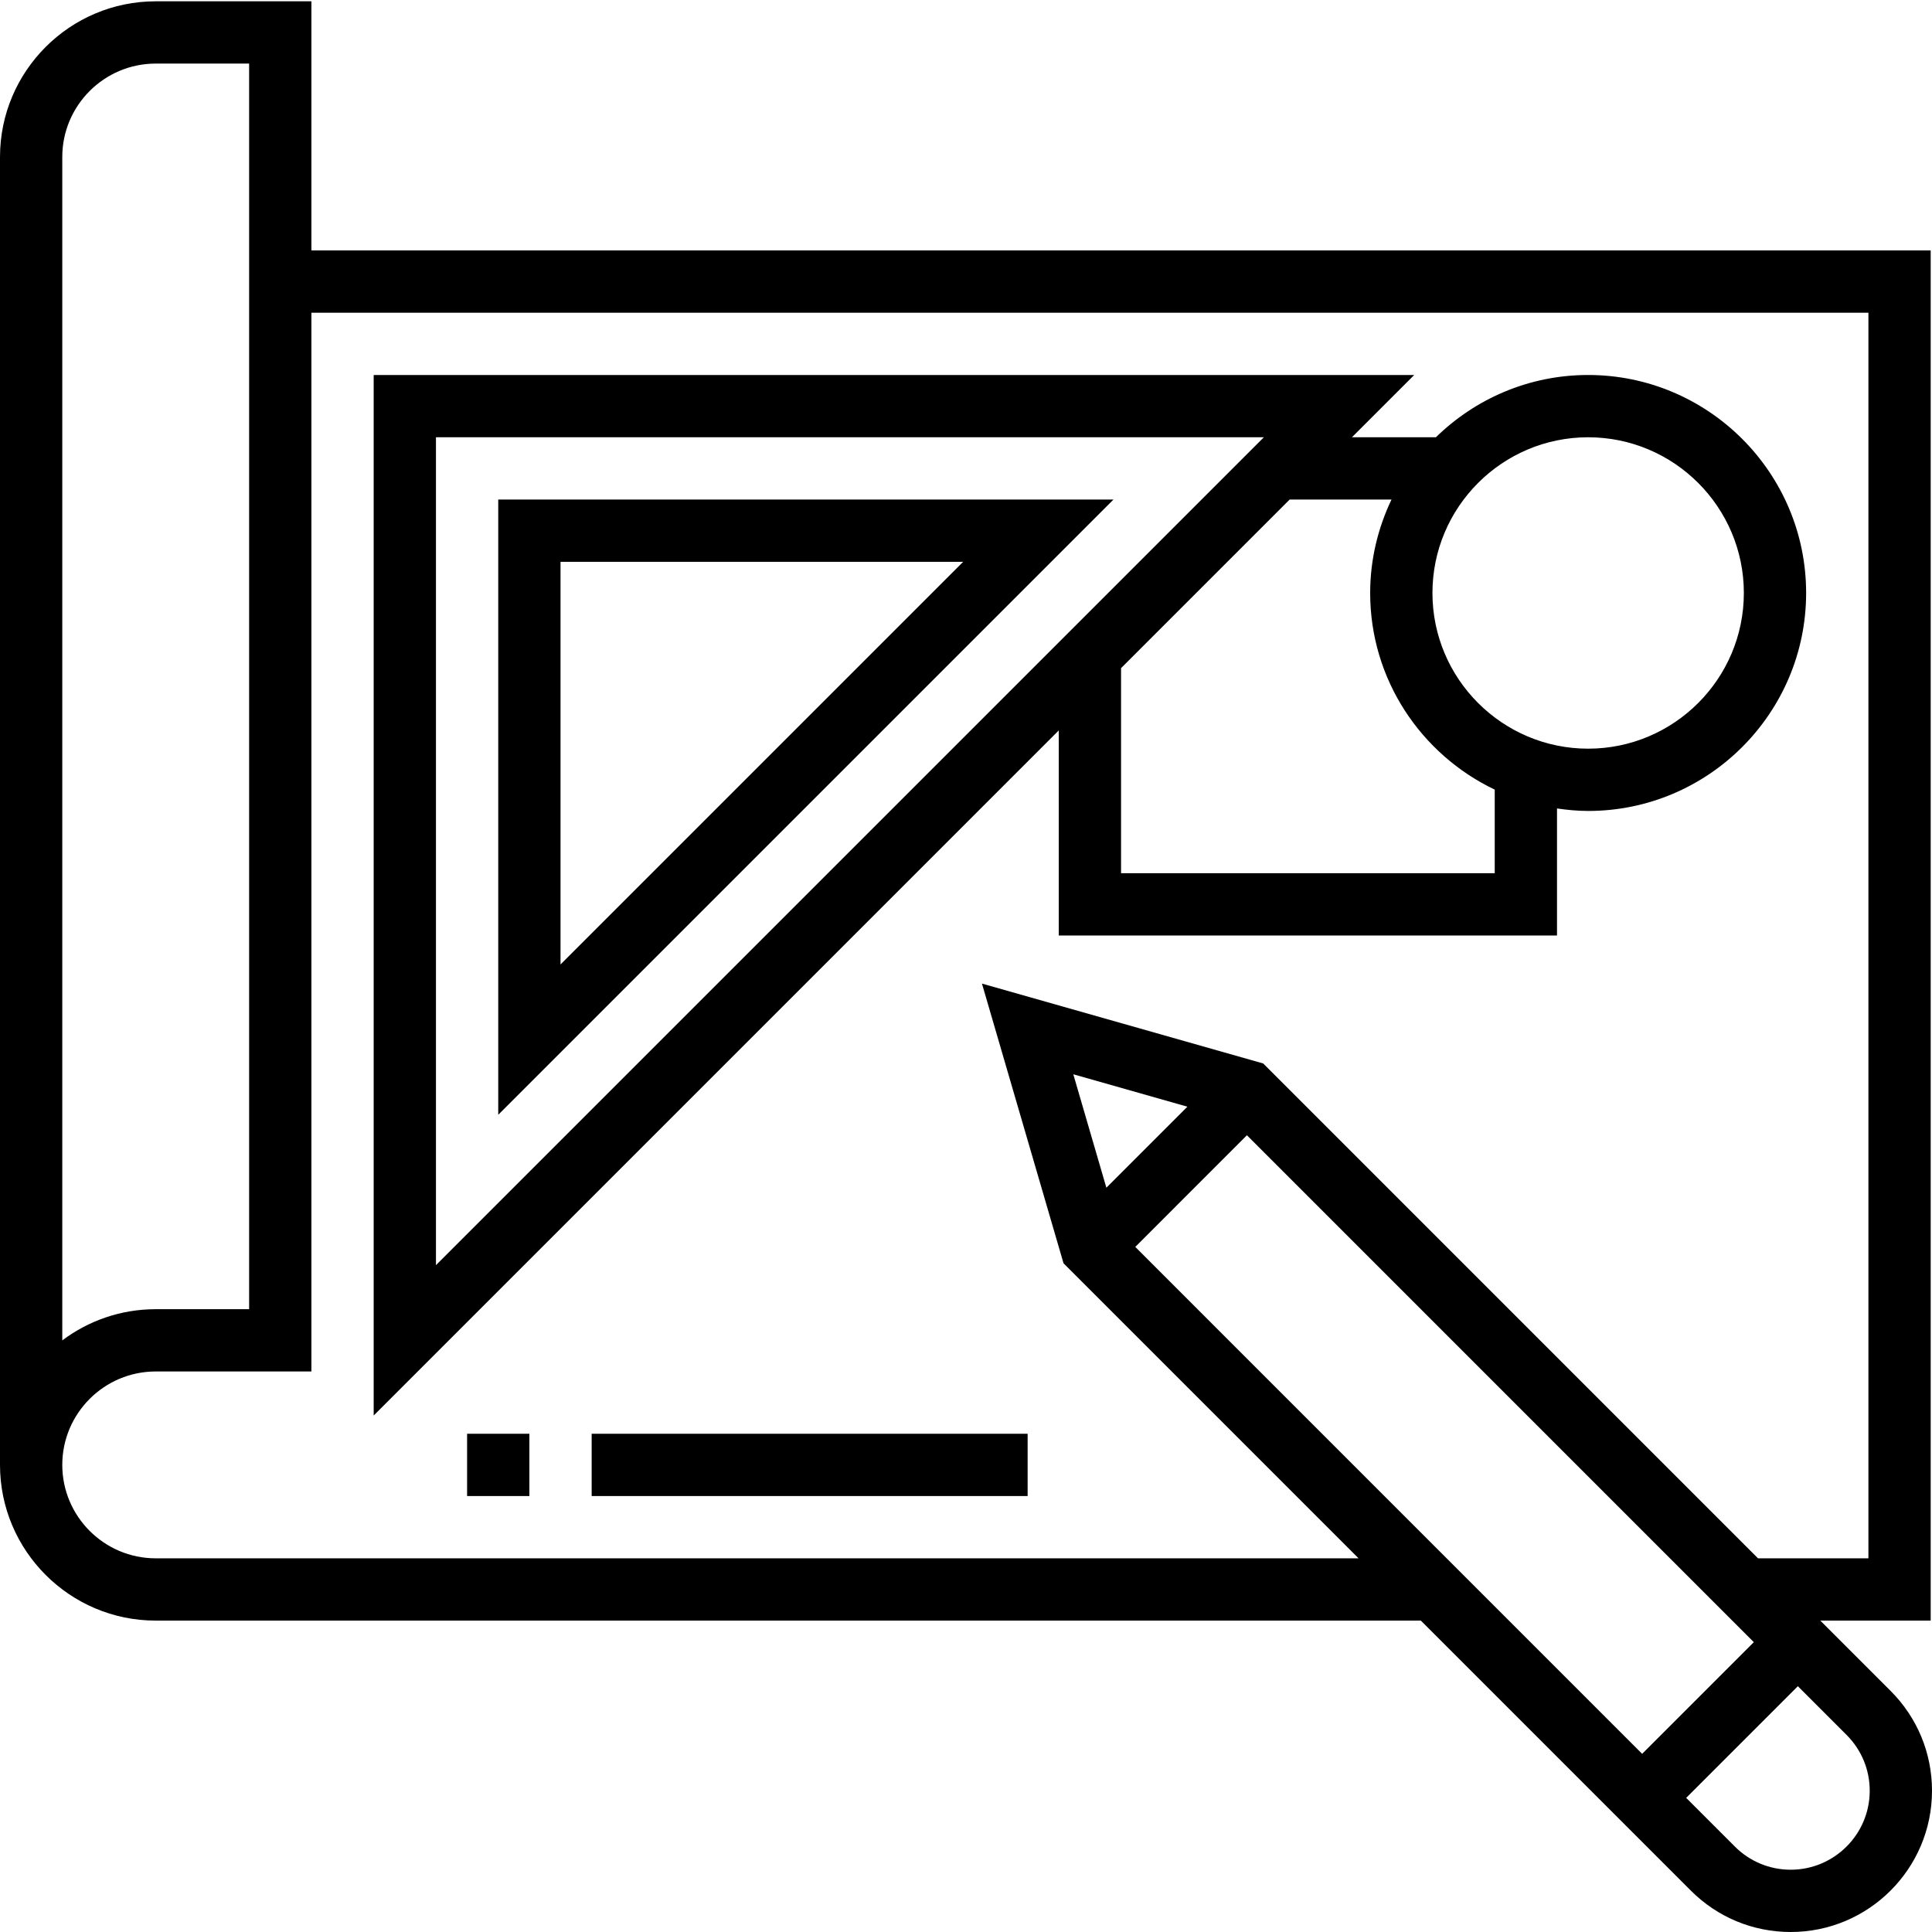
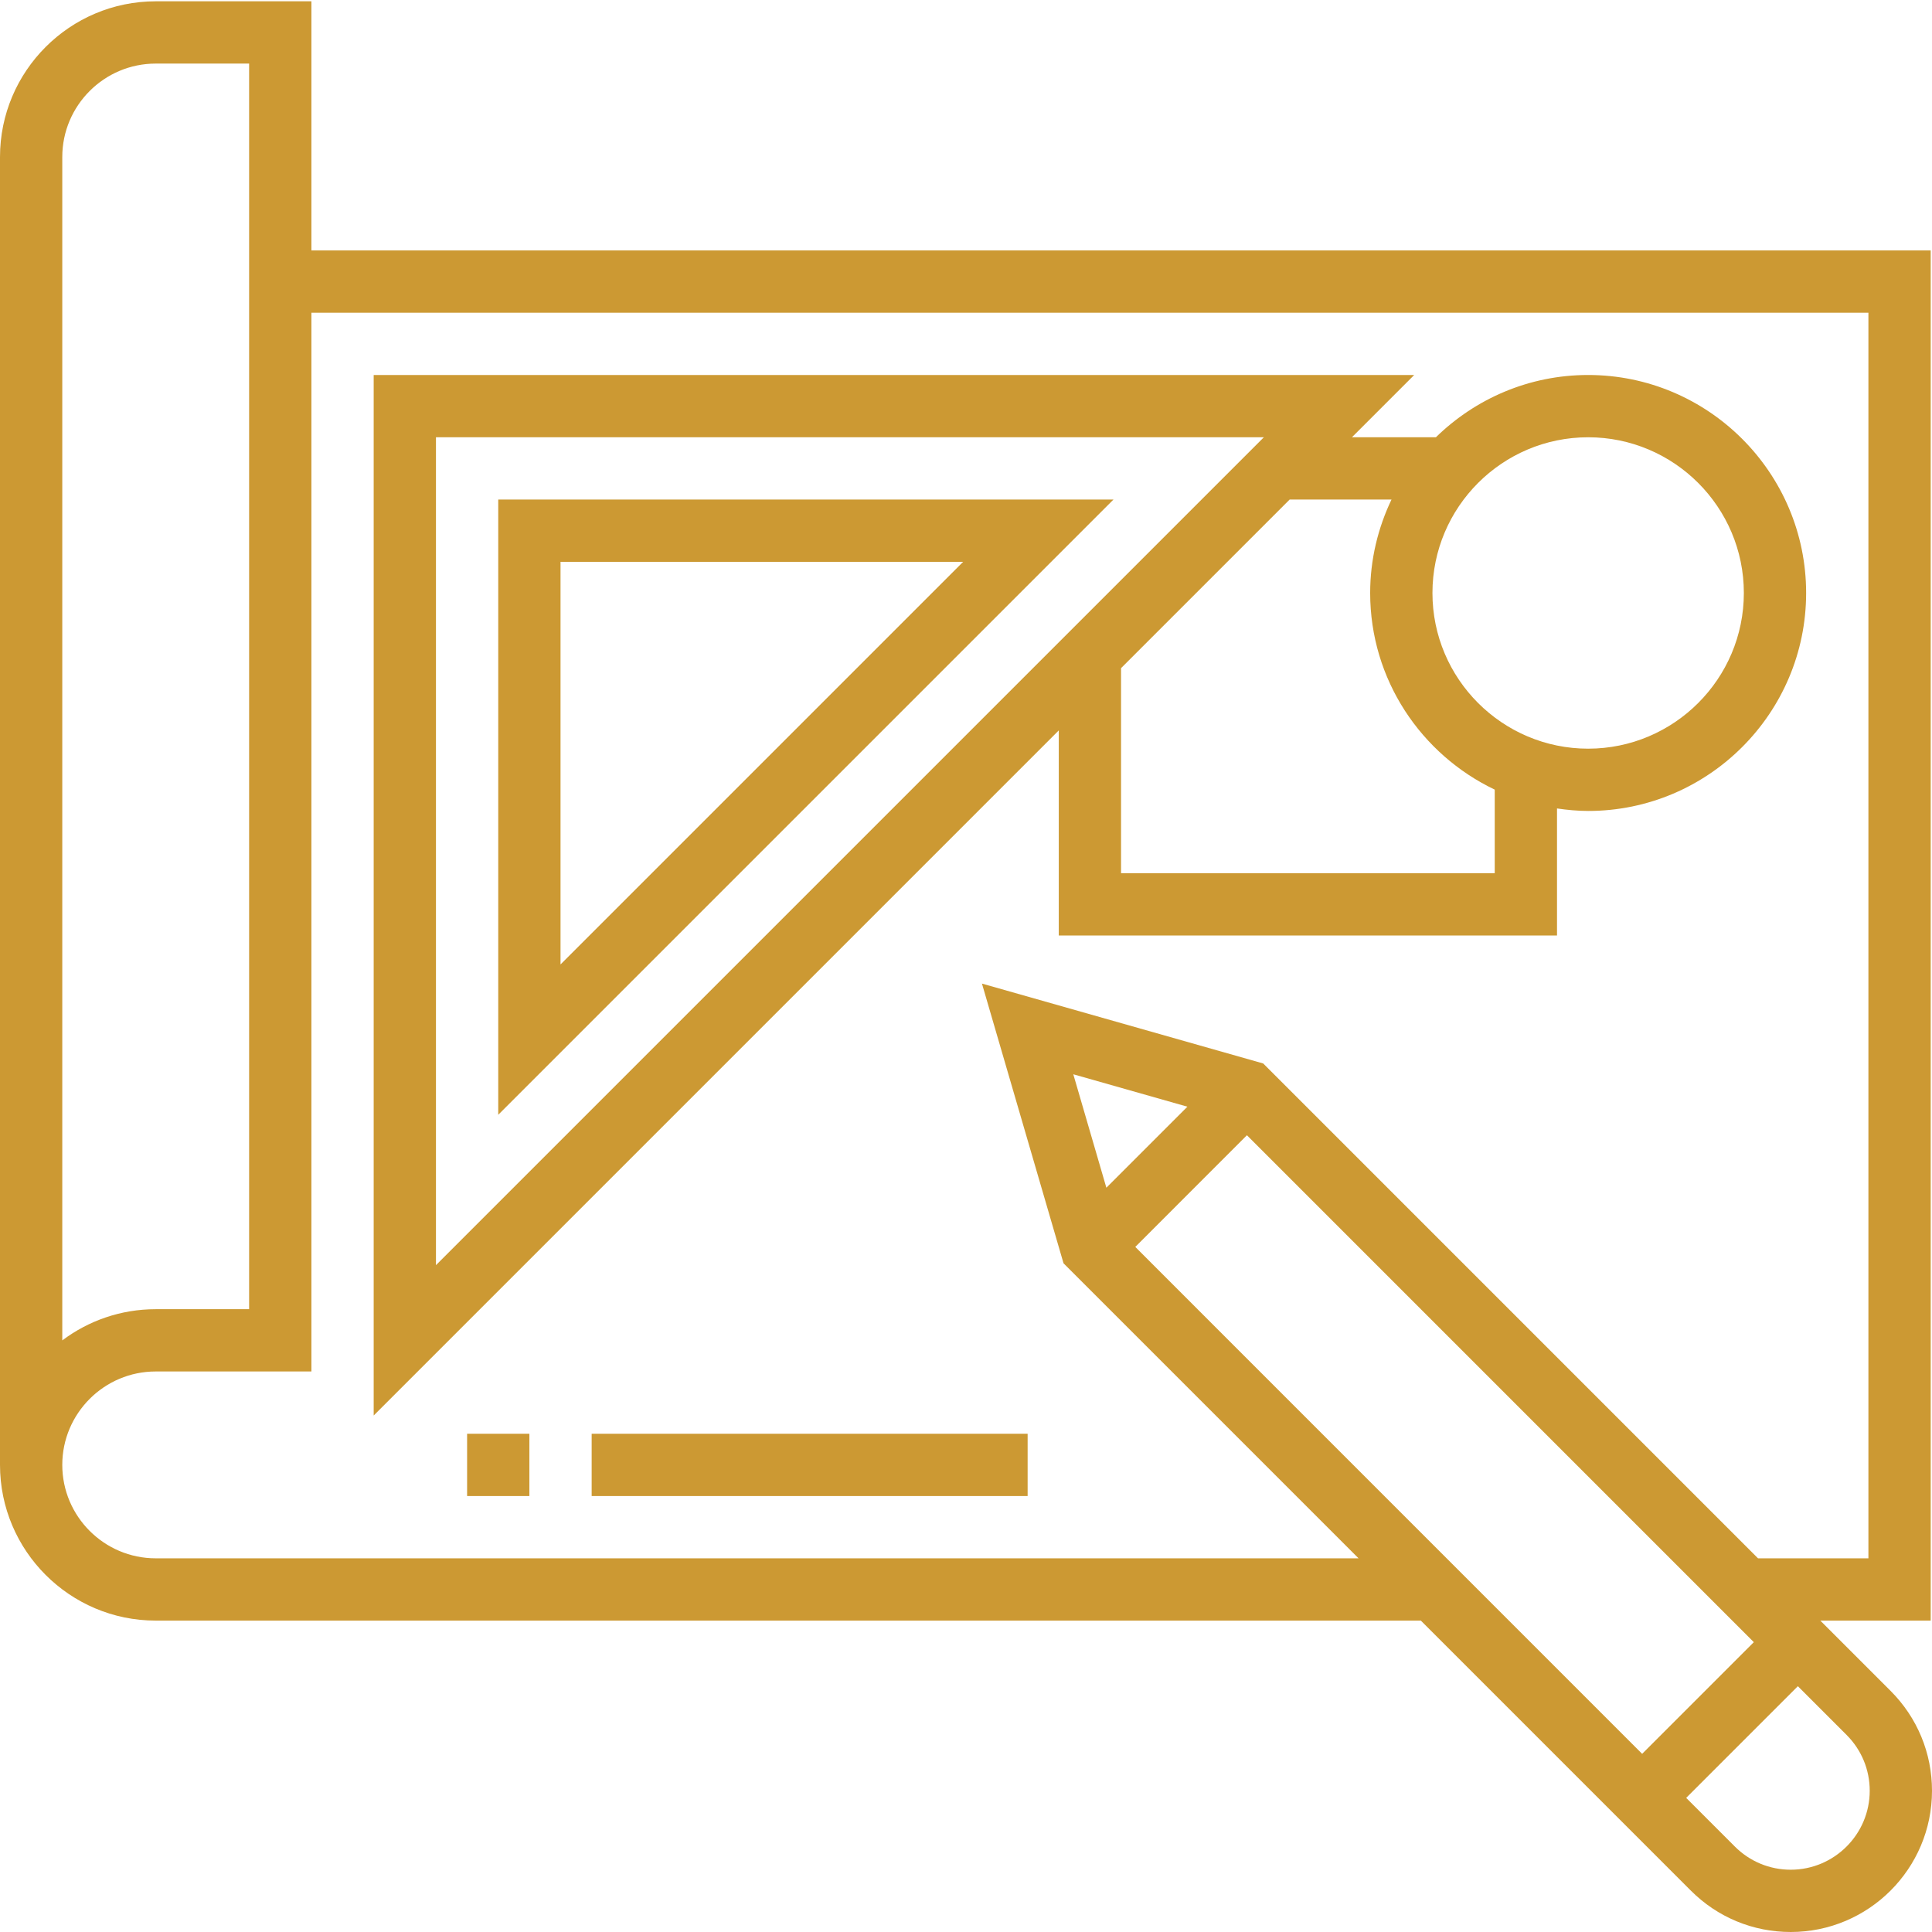
- <svg xmlns="http://www.w3.org/2000/svg" height="496pt" viewBox="0 0 496.336 496" width="496pt">
+ <svg xmlns="http://www.w3.org/2000/svg" style="fill:#cc9933" height="496pt" viewBox="0 0 496.336 496" width="496pt">
  <path d="m485.703 434.23-18.062-18.062h28.359v-352h-416v-64h-40c-22.055 0-40 17.945-40 40v336c0 22.055 17.945 40 40 40h325.016l69.375 69.375c6.848 6.848 15.961 10.625 25.656 10.625 20.008 0 36.289-16.273 36.289-36.281 0-9.688-3.777-18.797-10.633-25.656zm-209.969-158.414 29.312 8.328-20.816 20.816zm44.602 15.664 130.223 130.23-28.688 28.688-130.215-130.23zm-304.336-251.312c0-13.23 10.77-24 24-24h24v320h-24c-9 0-17.312 2.984-24 8.016zm24 360c-13.23 0-24-10.77-24-24s10.77-24 24-24h40v-272h400v320h-28.359l-127.121-127.129-72.254-20.52 20.957 71.855 75.793 75.793zm420.047 80c-5.422 0-10.512-2.113-14.344-5.938l-12.52-12.52 28.688-28.688 12.52 12.52c3.832 3.832 5.945 8.93 5.945 14.344 0 11.176-9.105 20.281-20.289 20.281zm0 0" />
  <path d="m128 128.168v158.055l158.055-158.055zm16 16h103.434l-103.434 103.434zm0 0" />
  <path d="m272 240.168h128v-32.641c2.625.375 5.281.641 8 .641 30.871 0 56-25.129 56-56 0-30.871-25.129-56-56-56-15.215 0-29.008 6.121-39.113 16h-21.574l16-16h-267.312v267.312l176-176zm136-128c22.055 0 40 17.945 40 40 0 22.055-17.945 40-40 40s-40-17.945-40-40c0-22.055 17.945-40 40-40zm-50.52 16c-3.473 7.289-5.48 15.406-5.48 24 0 22.281 13.113 41.504 32 50.52v21.48h-96v-52.688l43.312-43.312zm-245.48-16h212.688l-212.688 212.688zm0 0" />
  <path d="m120 368.168h16v16h-16zm0 0" />
  <path d="m152 368.168h112v16h-112zm0 0" />
</svg>
